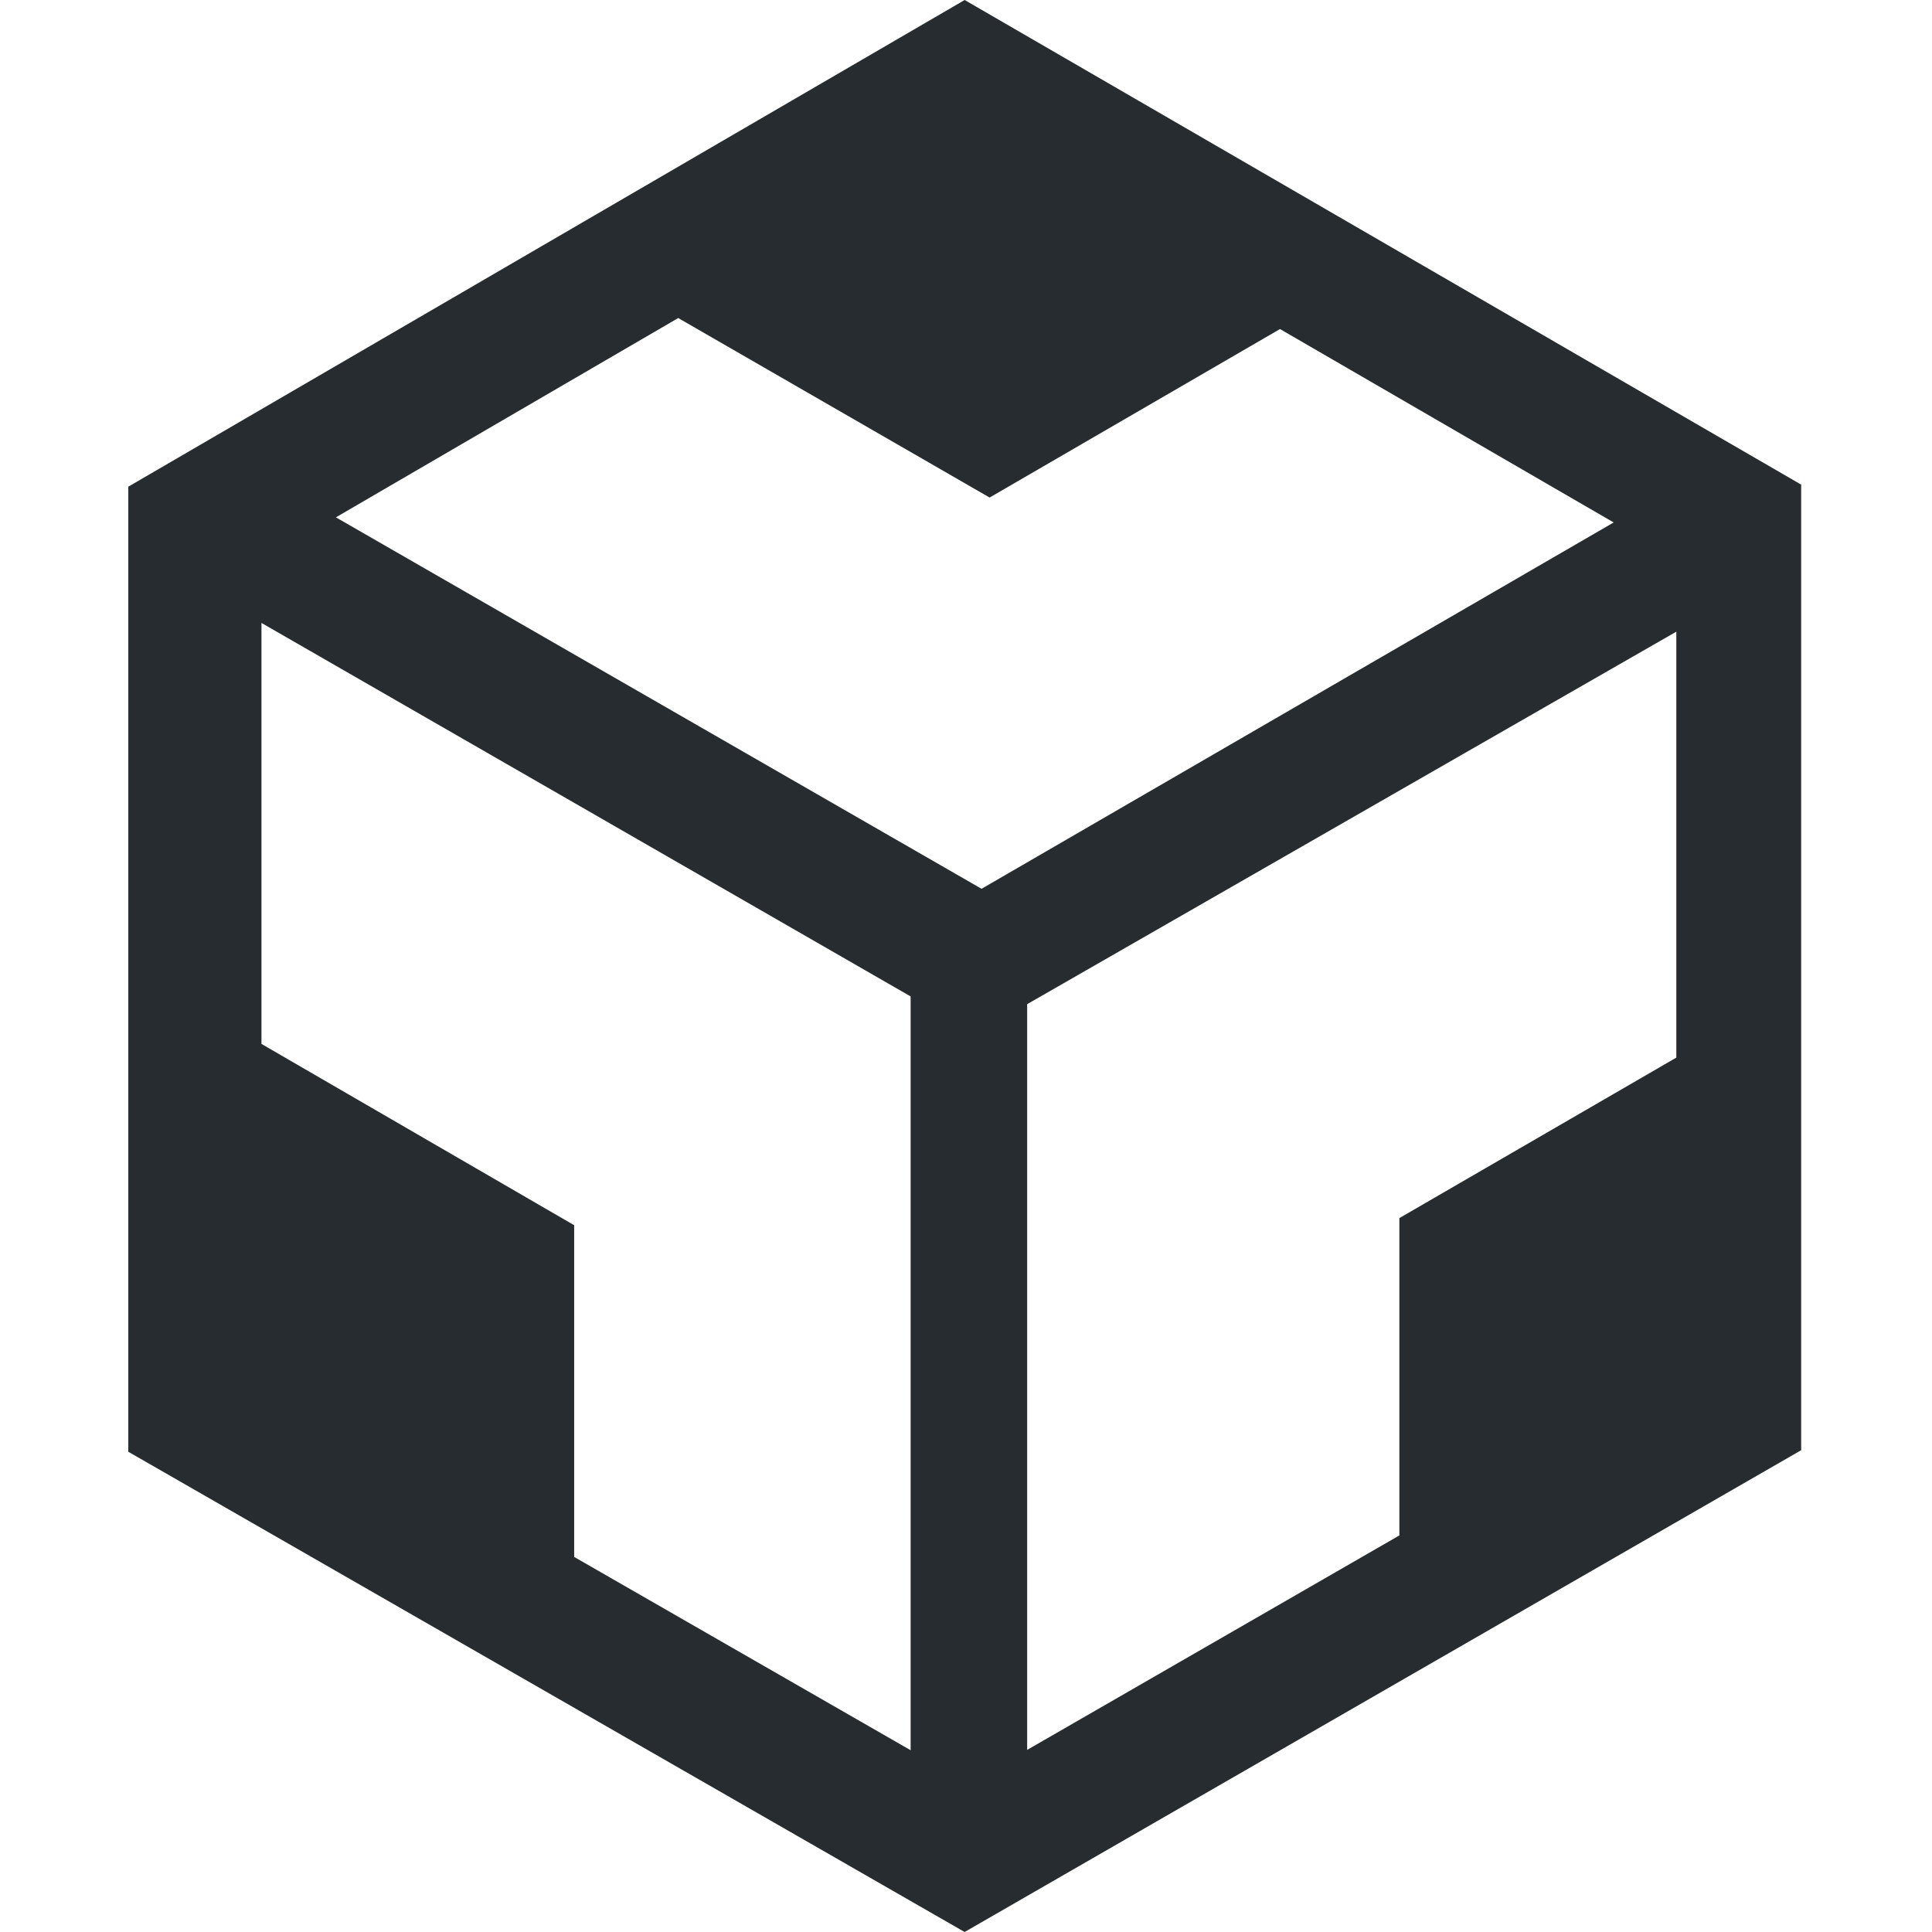
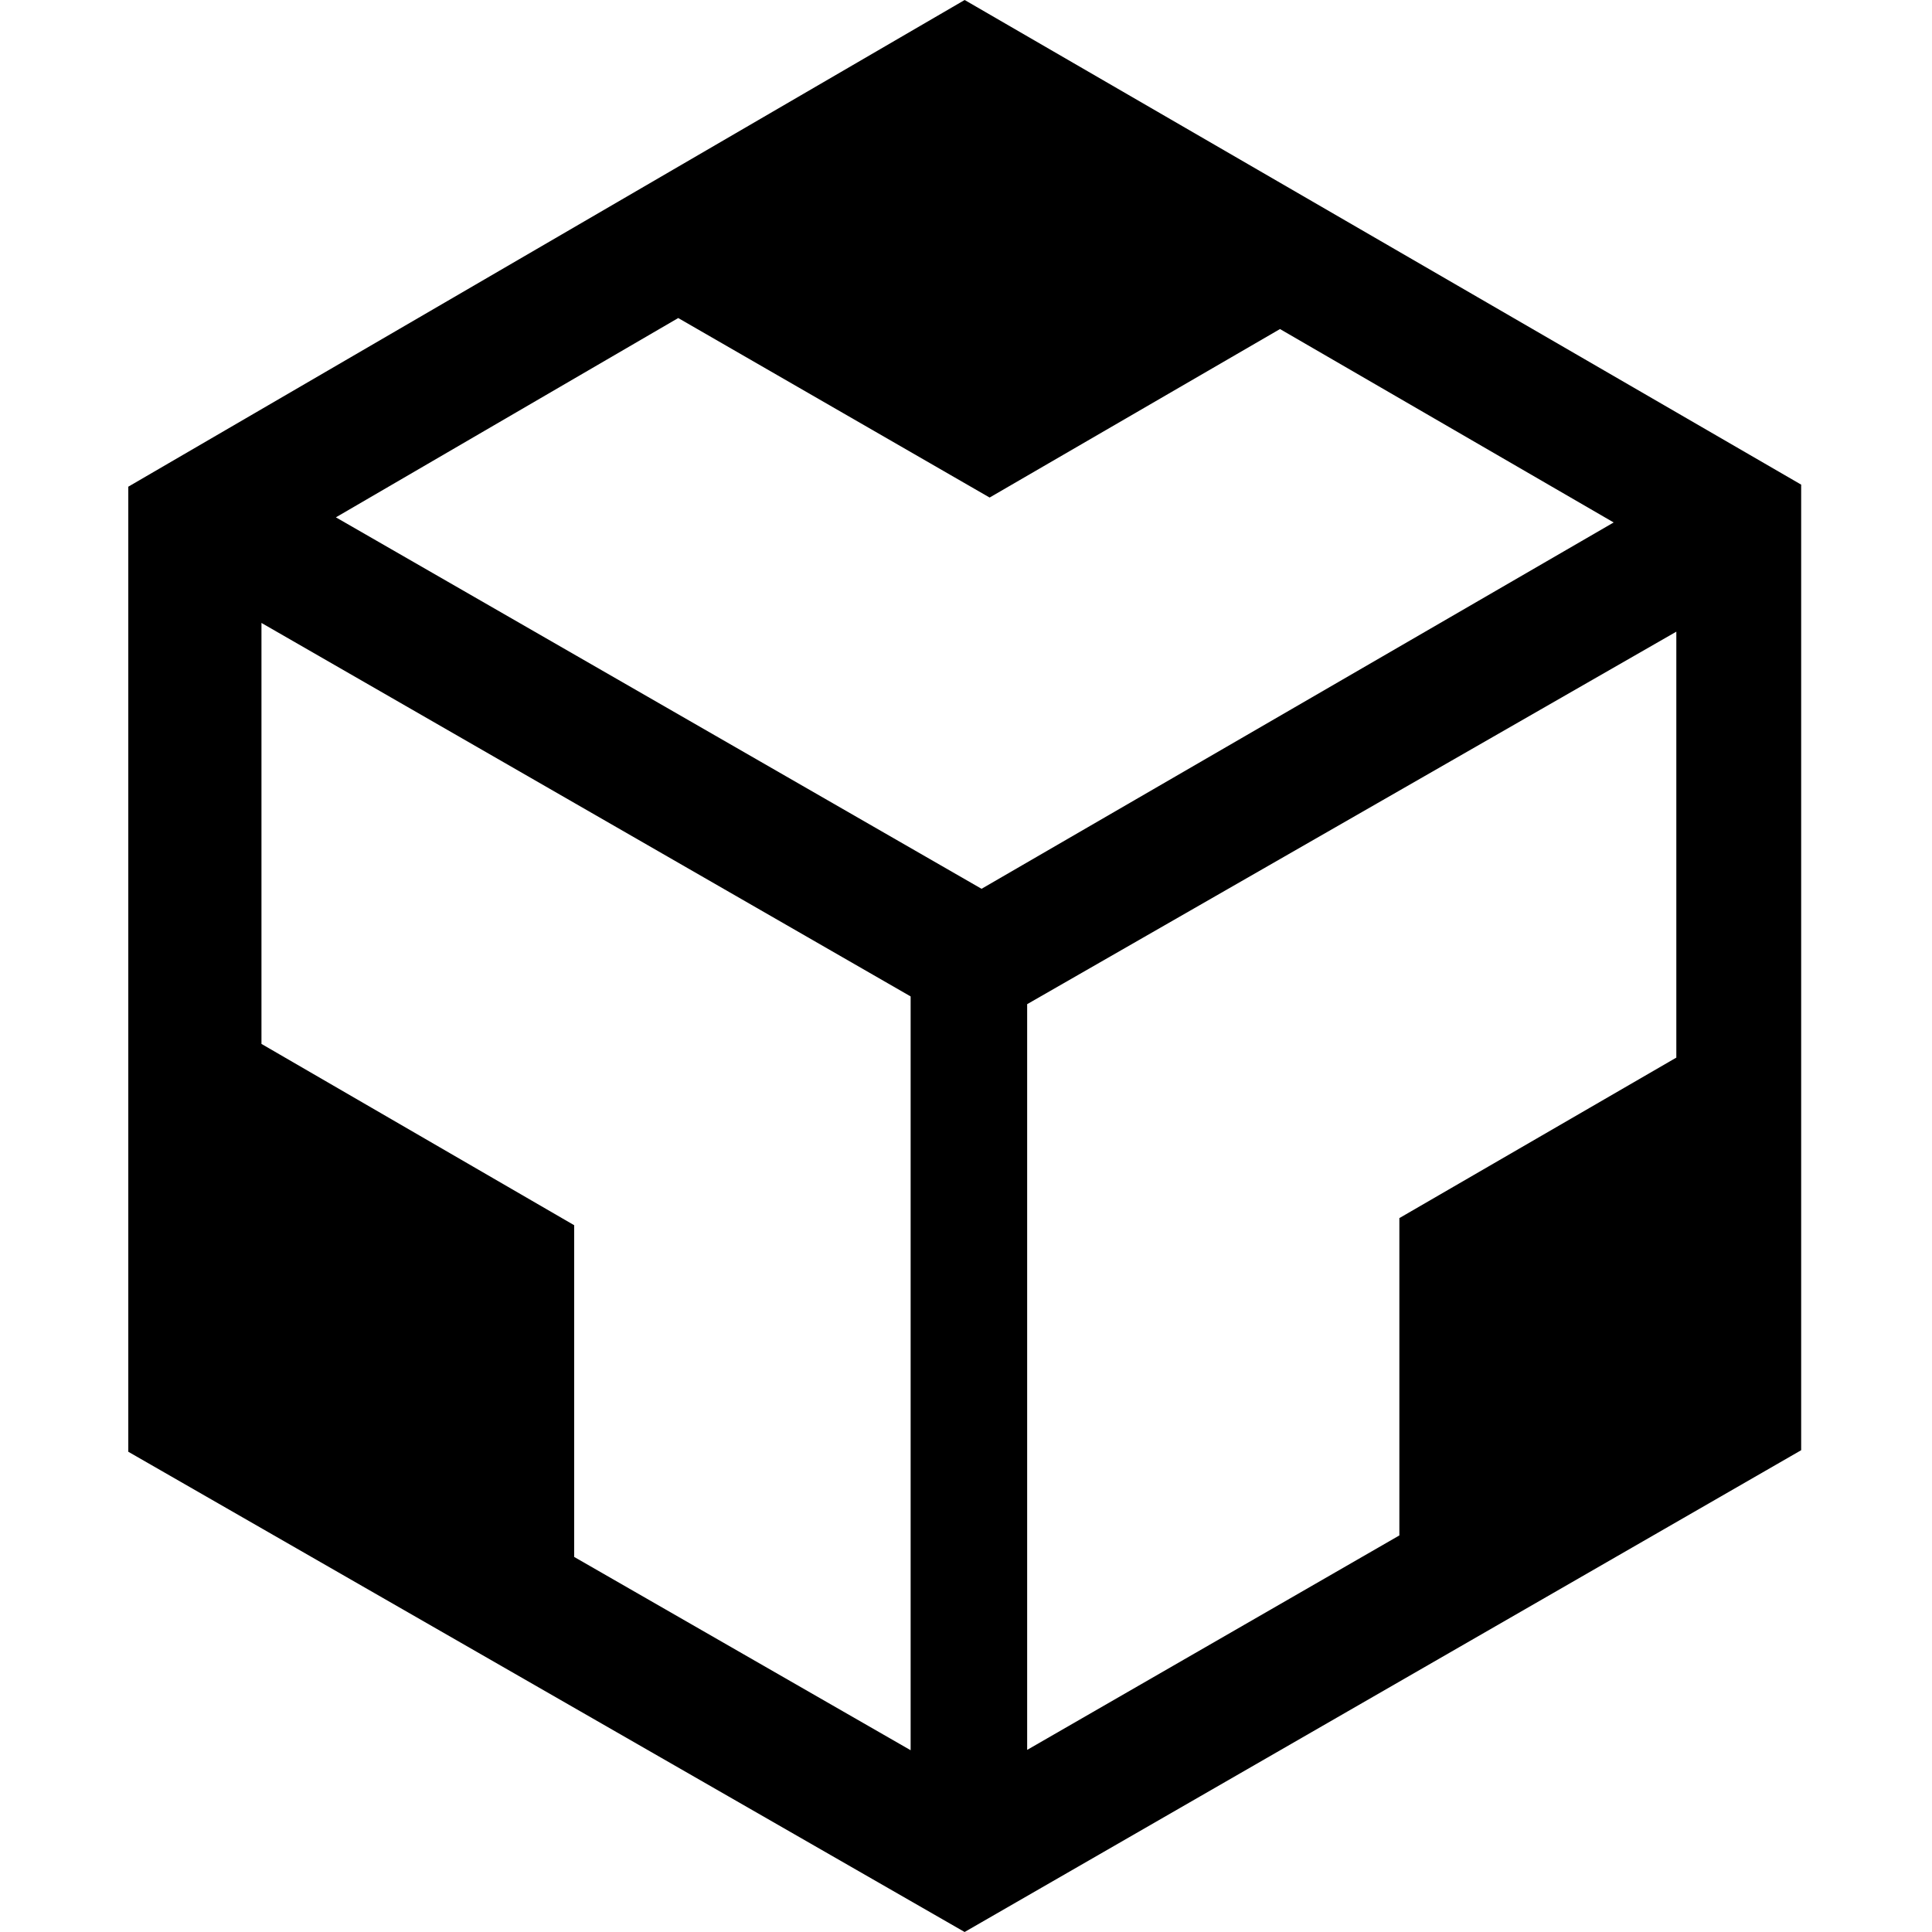
<svg xmlns="http://www.w3.org/2000/svg" width="512px" height="512px" viewBox="0 0 512 512" version="1.1">
-   <g stroke="none" stroke-width="1" fill="none" fill-rule="evenodd">
-     <path d="M69.29,165.084 L69.29,276.649 L152.161,324.693 L152.161,412.603 L241.328,463.829 L241.328,264.063 L69.29,165.084 Z M89.017,137.099 L260.122,235.541 L427.64,138.457 L339.211,87.202 L262.259,131.854 L179.737,84.284 L89.017,137.099 Z M272.206,463.74 L370.846,406.905 L370.846,322.809 L444.244,280.276 L444.244,167.398 L272.206,266.116 L272.206,463.74 Z M255.633,512 L34,384.73 L34,128.978 L255.644,0 L477.328,128.433 L477.328,384.321 L255.633,512 Z" fill="#262C2F" fill-rule="nonzero" />
+   <g stroke="none" stroke-width="1" fill-rule="evenodd">
+     <path d="M69.29,165.084 L69.29,276.649 L152.161,324.693 L152.161,412.603 L241.328,463.829 L241.328,264.063 L69.29,165.084 Z M89.017,137.099 L260.122,235.541 L427.64,138.457 L339.211,87.202 L262.259,131.854 L179.737,84.284 L89.017,137.099 Z M272.206,463.74 L370.846,406.905 L370.846,322.809 L444.244,280.276 L444.244,167.398 L272.206,266.116 L272.206,463.74 Z M255.633,512 L34,384.73 L34,128.978 L255.644,0 L477.328,128.433 L477.328,384.321 L255.633,512 Z" fill-rule="nonzero" />
  </g>
</svg>
